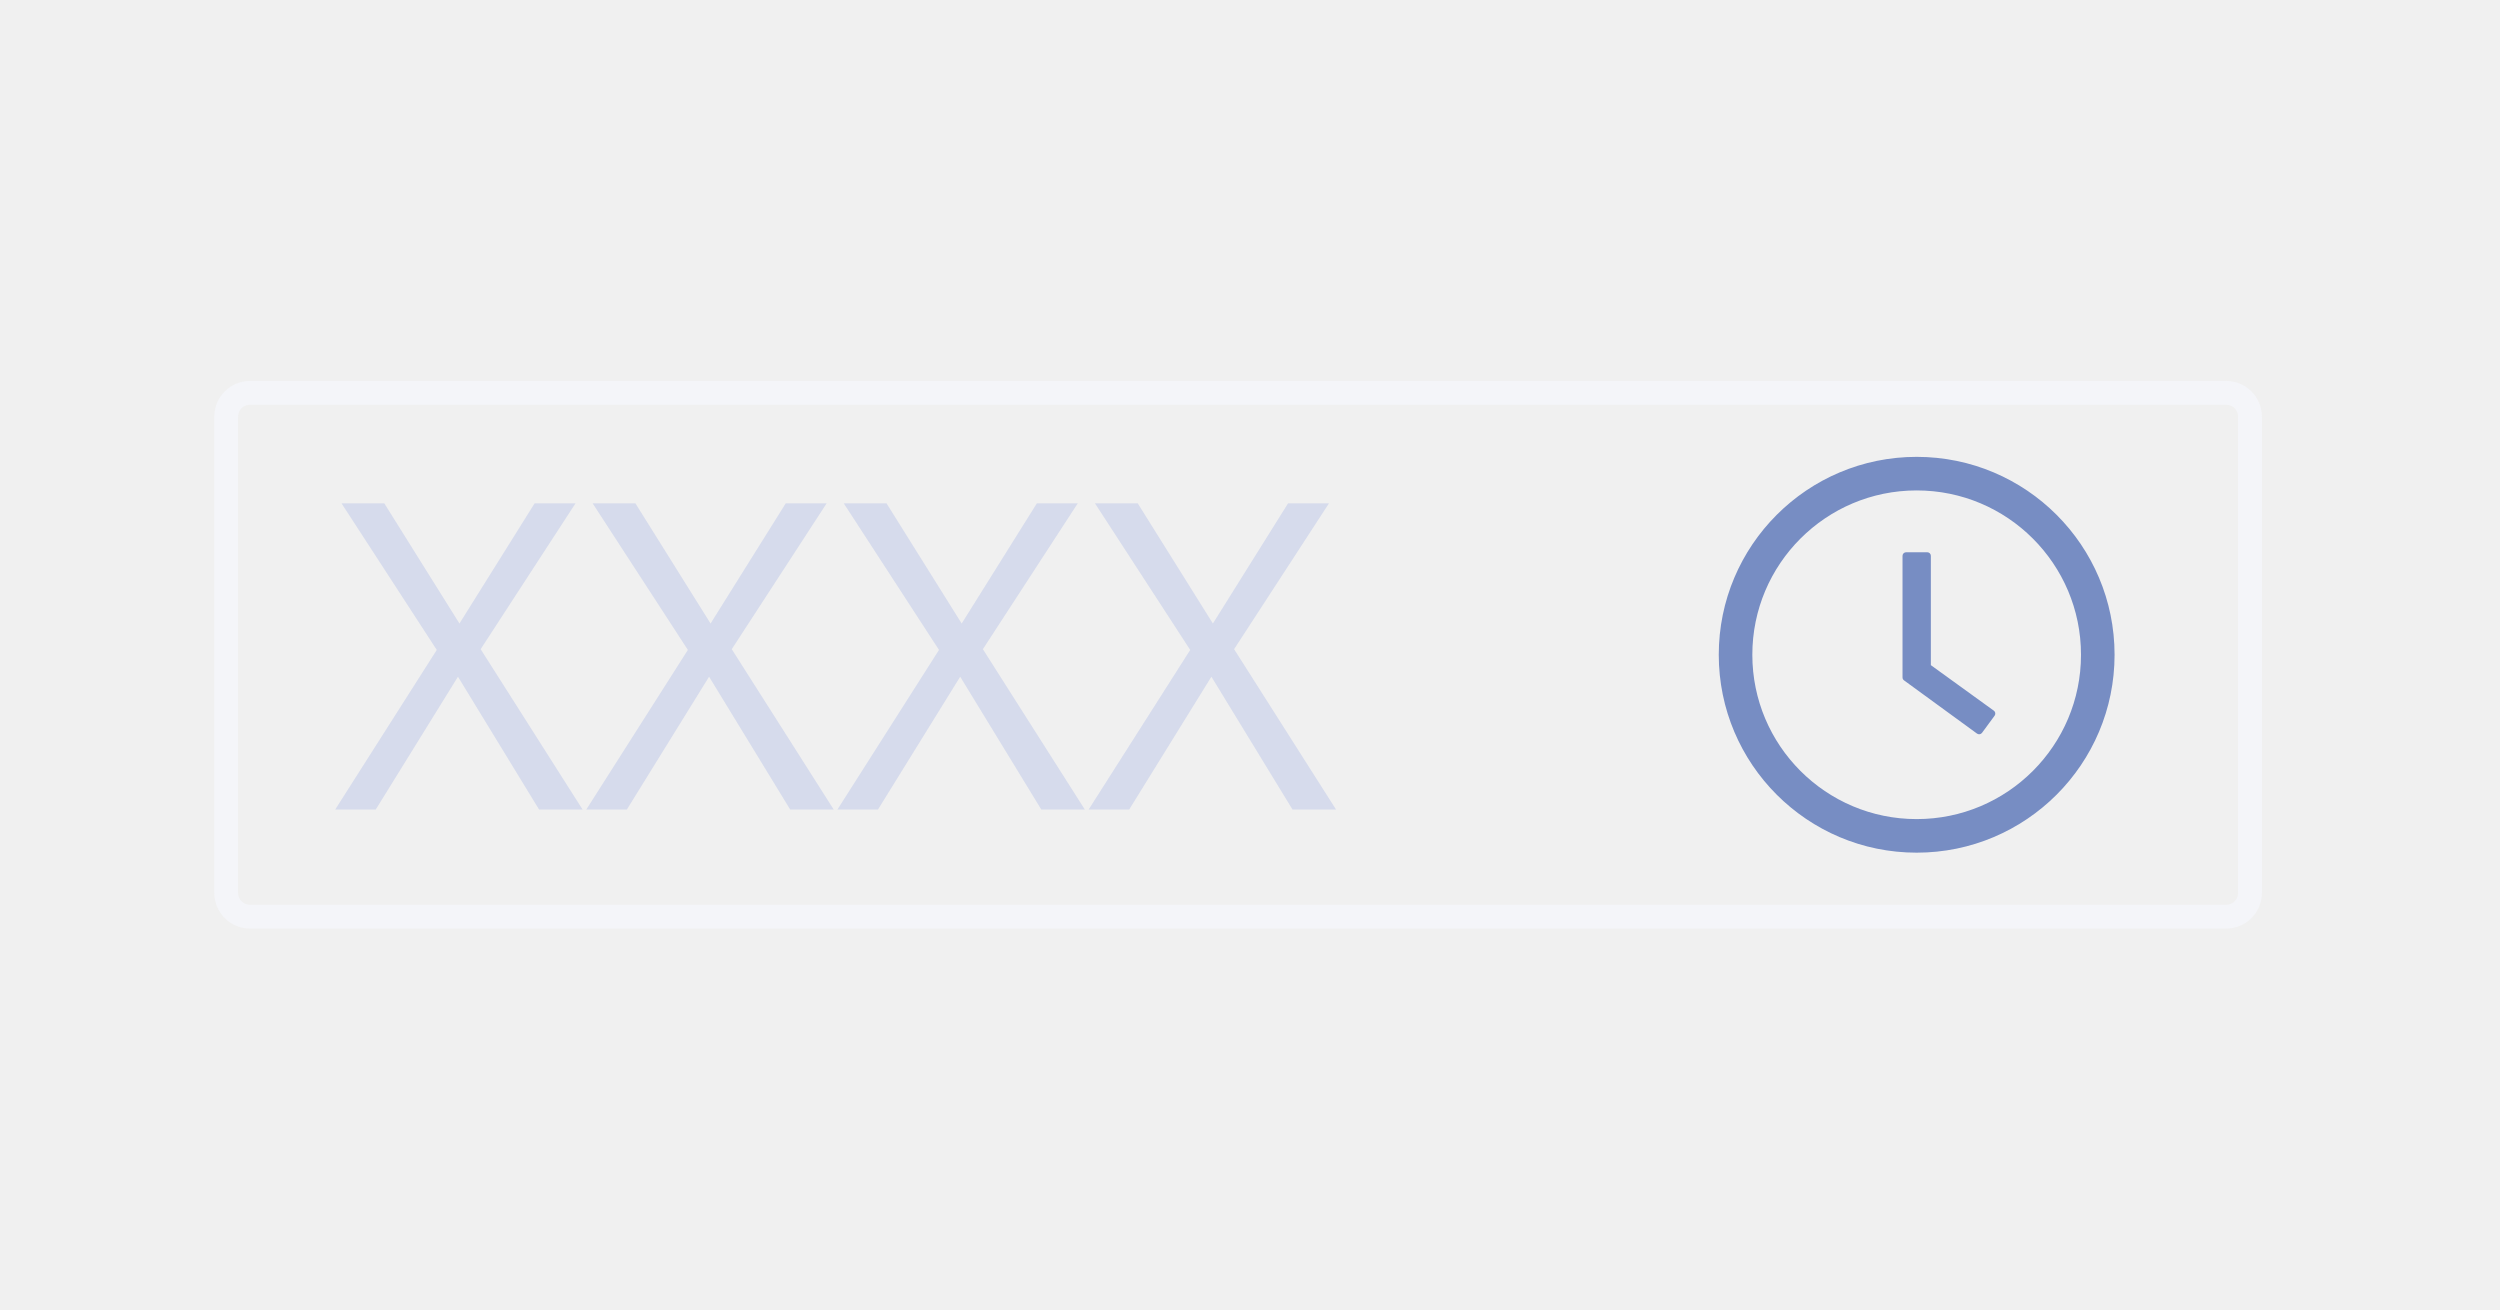
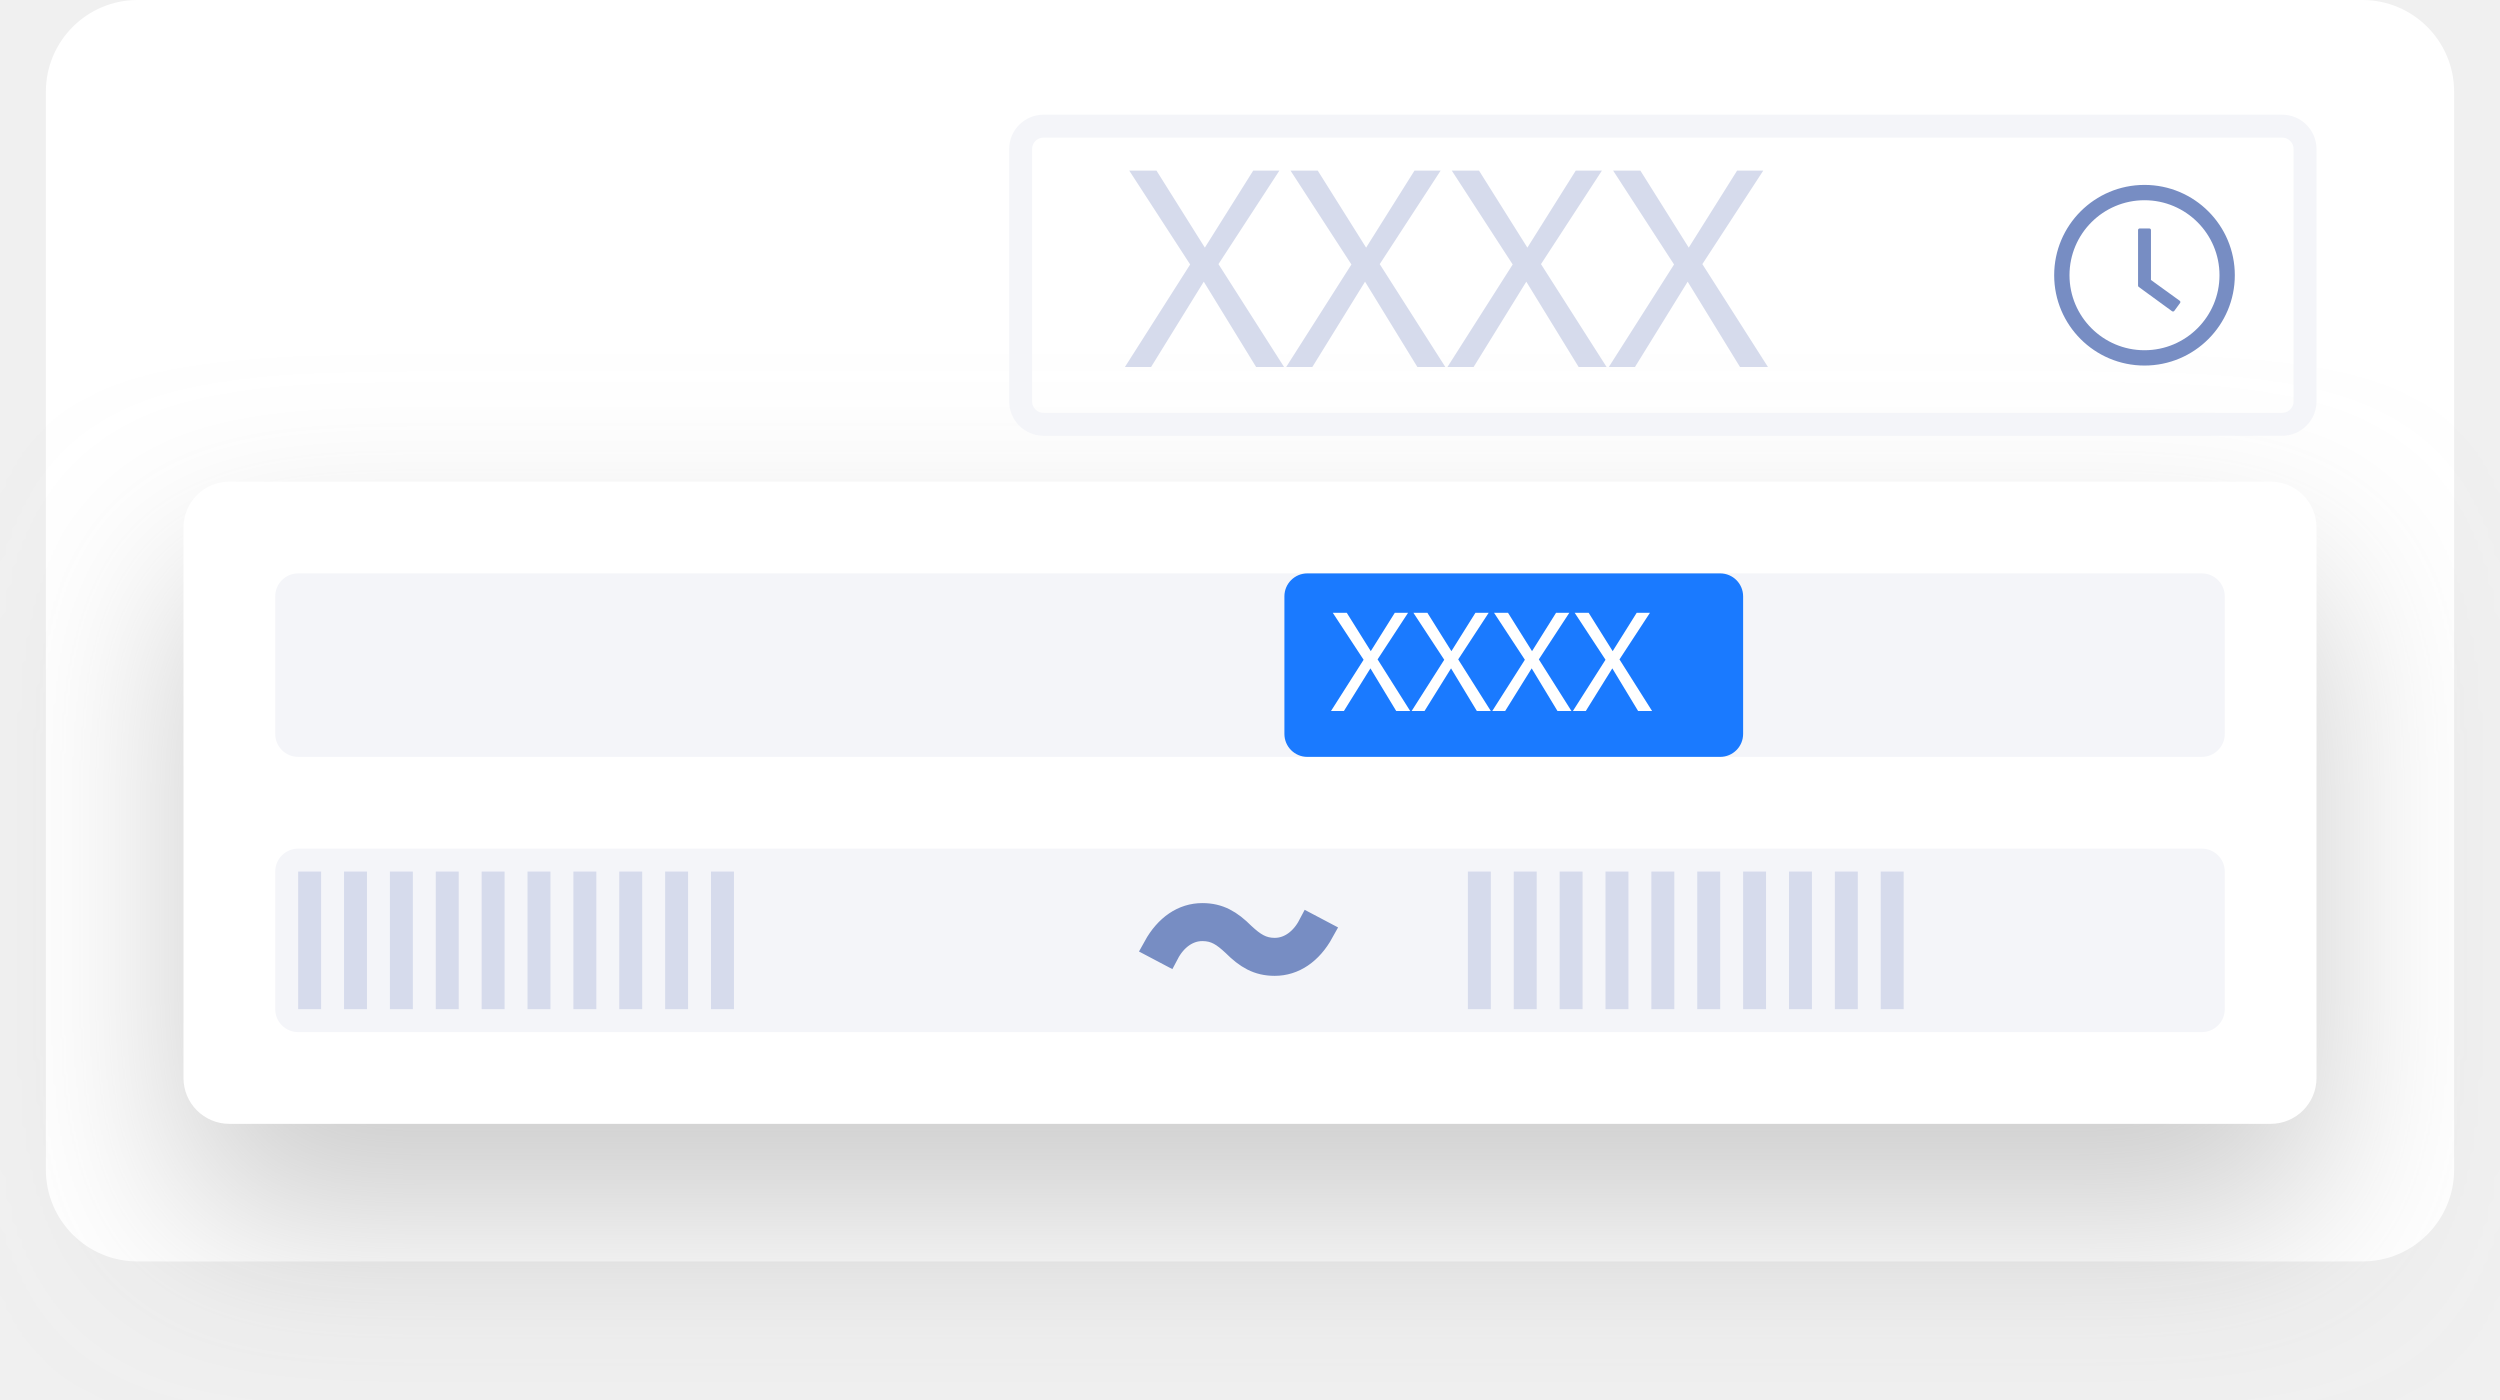
- <svg xmlns="http://www.w3.org/2000/svg" width="105px" height="55px" viewBox="0 0 105 55" version="1.1">
+ <svg xmlns="http://www.w3.org/2000/svg" xmlns:xlink="http://www.w3.org/1999/xlink" width="109px" height="61px" viewBox="0 0 109 61" version="1.1">
+   <defs>
+     <rect id="path-1" x="6" y="21" width="93" height="28" rx="2" />
+     <filter x="-15.1%" y="-35.7%" width="130.1%" height="200.0%" filterUnits="objectBoundingBox" id="filter-2">
+       <feOffset dx="0" dy="4" in="SourceAlpha" result="shadowOffsetOuter1" />
+       <feGaussianBlur stdDeviation="4" in="shadowOffsetOuter1" result="shadowBlurOuter1" />
+       <feColorMatrix values="0 0 0 0 0.6   0 0 0 0 0.6   0 0 0 0 0.6  0 0 0 0.5 0" type="matrix" in="shadowBlurOuter1" />
+     </filter>
+   </defs>
  <g id="nora" stroke="none" stroke-width="1" fill="none" fill-rule="evenodd">
-     <g id="-构件概览图三" transform="translate(-159, -103)">
+     <g id="-构件概览图三" transform="translate(-157, -103)">
      <g id="presentational-bricks.datetime-selector" transform="translate(159, 103)">
-         <rect id="矩形备份-46" x="0" y="0" width="105" height="55" rx="4" />
-         <g id="编组-12" transform="translate(10, 15)">
-           <g id="编组-13" transform="translate(4, 0)" fill="#D6DBEC" font-family="PingFang-SC-Medium, PingFang SC" font-size="18" font-weight="400">
-             <text id="XXXX">
-               <tspan x="0" y="19">XXXX</tspan>
+         <rect id="矩形备份-46" fill="#FFFFFF" x="0" y="0" width="105" height="55" rx="4" />
+         <g id="矩形备份-46">
+           <use fill="black" fill-opacity="1" filter="url(#filter-2)" xlink:href="#path-1" />
+           <use fill="#FFFFFF" fill-rule="evenodd" xlink:href="#path-1" />
+         </g>
+         <rect id="矩形备份-62" fill="#F4F5F9" x="10" y="25" width="85" height="8" rx="1" />
+         <rect id="矩形备份-62" fill="#1A7AFF" x="54" y="25" width="20" height="8" rx="1" />
+         <rect id="矩形备份-147" fill="#F4F5F9" x="10" y="37" width="85" height="8" rx="1" />
+         <g id="编组-5" transform="translate(11, 38)" fill="#D6DBEC">
+           <rect id="矩形备份-76" x="0" y="0" width="1" height="6" />
+           <rect id="矩形备份-90" x="2" y="0" width="1" height="6" />
+           <rect id="矩形备份-91" x="4" y="0" width="1" height="6" />
+           <rect id="矩形备份-92" x="6" y="0" width="1" height="6" />
+           <rect id="矩形备份-93" x="8" y="0" width="1" height="6" />
+           <rect id="矩形备份-94" x="10" y="0" width="1" height="6" />
+           <rect id="矩形备份-95" x="12" y="0" width="1" height="6" />
+           <rect id="矩形备份-96" x="14" y="0" width="1" height="6" />
+           <rect id="矩形备份-97" x="16" y="0" width="1" height="6" />
+           <rect id="矩形备份-98" x="18" y="0" width="1" height="6" />
+         </g>
+         <g id="编组-5备份" transform="translate(62, 38)" fill="#D6DBEC">
+           <rect id="矩形备份-76" x="0" y="0" width="1" height="6" />
+           <rect id="矩形备份-90" x="2" y="0" width="1" height="6" />
+           <rect id="矩形备份-91" x="4" y="0" width="1" height="6" />
+           <rect id="矩形备份-92" x="6" y="0" width="1" height="6" />
+           <rect id="矩形备份-93" x="8" y="0" width="1" height="6" />
+           <rect id="矩形备份-94" x="10" y="0" width="1" height="6" />
+           <rect id="矩形备份-95" x="12" y="0" width="1" height="6" />
+           <rect id="矩形备份-96" x="14" y="0" width="1" height="6" />
+           <rect id="矩形备份-97" x="16" y="0" width="1" height="6" />
+           <rect id="矩形备份-98" x="18" y="0" width="1" height="6" />
+         </g>
+         <text id="～" stroke="#778DC3" fill-rule="nonzero" font-family="PingFang-SC-Medium, PingFang SC" font-size="8" font-weight="400" fill="#D6DBEC">
+           <tspan x="48" y="44">～</tspan>
+         </text>
+         <g id="编组-12" transform="translate(43, 3)">
+           <g id="编组-13" transform="translate(4, 0)" font-family="PingFang-SC-Medium, PingFang SC" font-weight="400">
+             <text id="XXXX" font-size="12" fill="#D6DBEC">
+               <tspan x="0" y="13">XXXX</tspan>
+             </text>
+             <text id="XXXX备份" font-size="6" fill="#FFFFFF">
+               <tspan x="9" y="28">XXXX</tspan>
            </text>
          </g>
-           <rect id="矩形备份-60" stroke="#F4F5F9" x="-0.5" y="1.5" width="85" height="22" rx="1" />
-           <g id="通用图标/time-Line" transform="translate(61, 3)" fill="#778DC3">
-             <rect id="矩形" fill-rule="nonzero" opacity="0" x="0" y="0" width="19" height="19" />
+           <rect id="矩形备份-60" stroke="#F4F5F9" x="-0.5" y="2.5" width="56" height="13" rx="1" />
+           <g id="通用图标/time-Line" transform="translate(44, 4.5)" fill="#778DC3">
+             <rect id="矩形" fill-rule="nonzero" opacity="0" x="0" y="0" width="9" height="9" />
            <g id="time-circle">
-               <rect id="矩形" fill-rule="nonzero" opacity="0" x="0" y="0" width="19" height="19" />
-               <path d="M9.5,1.188 C14.09,1.188 17.812,4.91 17.812,9.5 C17.812,14.09 14.09,17.812 9.5,17.812 C4.91,17.812 1.188,14.09 1.188,9.5 C1.188,4.91 4.91,1.188 9.5,1.188 Z M9.5,2.598 C5.689,2.598 2.598,5.689 2.598,9.5 C2.598,13.311 5.689,16.402 9.5,16.402 C13.311,16.402 16.402,13.311 16.402,9.5 C16.402,5.689 13.311,2.598 9.5,2.598 Z M9.947,5.195 C10.029,5.195 10.096,5.262 10.096,5.344 L10.096,5.344 L10.096,9.936 L12.742,11.849 C12.808,11.895 12.823,11.988 12.775,12.057 L12.775,12.057 L12.244,12.78 C12.196,12.845 12.103,12.86 12.036,12.812 L12.036,12.812 L8.967,10.574 C8.929,10.546 8.906,10.502 8.906,10.454 L8.906,10.454 L8.906,5.344 C8.906,5.262 8.973,5.195 9.055,5.195 L9.055,5.195 Z" id="形状结合" />
+               <rect id="矩形" fill-rule="nonzero" opacity="0" x="0" y="0" width="9" height="9" />
+               <path d="M4.5,0.562 C6.674,0.562 8.438,2.326 8.438,4.5 C8.438,6.674 6.674,8.438 4.5,8.438 C2.326,8.438 0.562,6.674 0.562,4.5 C0.562,2.326 2.326,0.562 4.5,0.562 Z M4.5,1.23 C2.695,1.23 1.23,2.695 1.23,4.5 C1.23,6.305 2.695,7.77 4.5,7.77 C6.305,7.77 7.77,6.305 7.77,4.5 C7.77,2.695 6.305,1.23 4.5,1.23 Z M4.712,2.461 C4.75,2.461 4.782,2.493 4.782,2.531 L4.782,2.531 L4.782,4.707 L6.035,5.613 C6.067,5.635 6.074,5.679 6.051,5.711 L6.051,5.711 L5.8,6.054 C5.777,6.085 5.733,6.092 5.701,6.069 L5.701,6.069 L4.248,5.009 C4.229,4.996 4.219,4.975 4.219,4.952 L4.219,4.952 L4.219,2.531 C4.219,2.493 4.25,2.461 4.289,2.461 L4.289,2.461 Z" id="形状结合" />
            </g>
          </g>
        </g>
      </g>
    </g>
  </g>
</svg>
